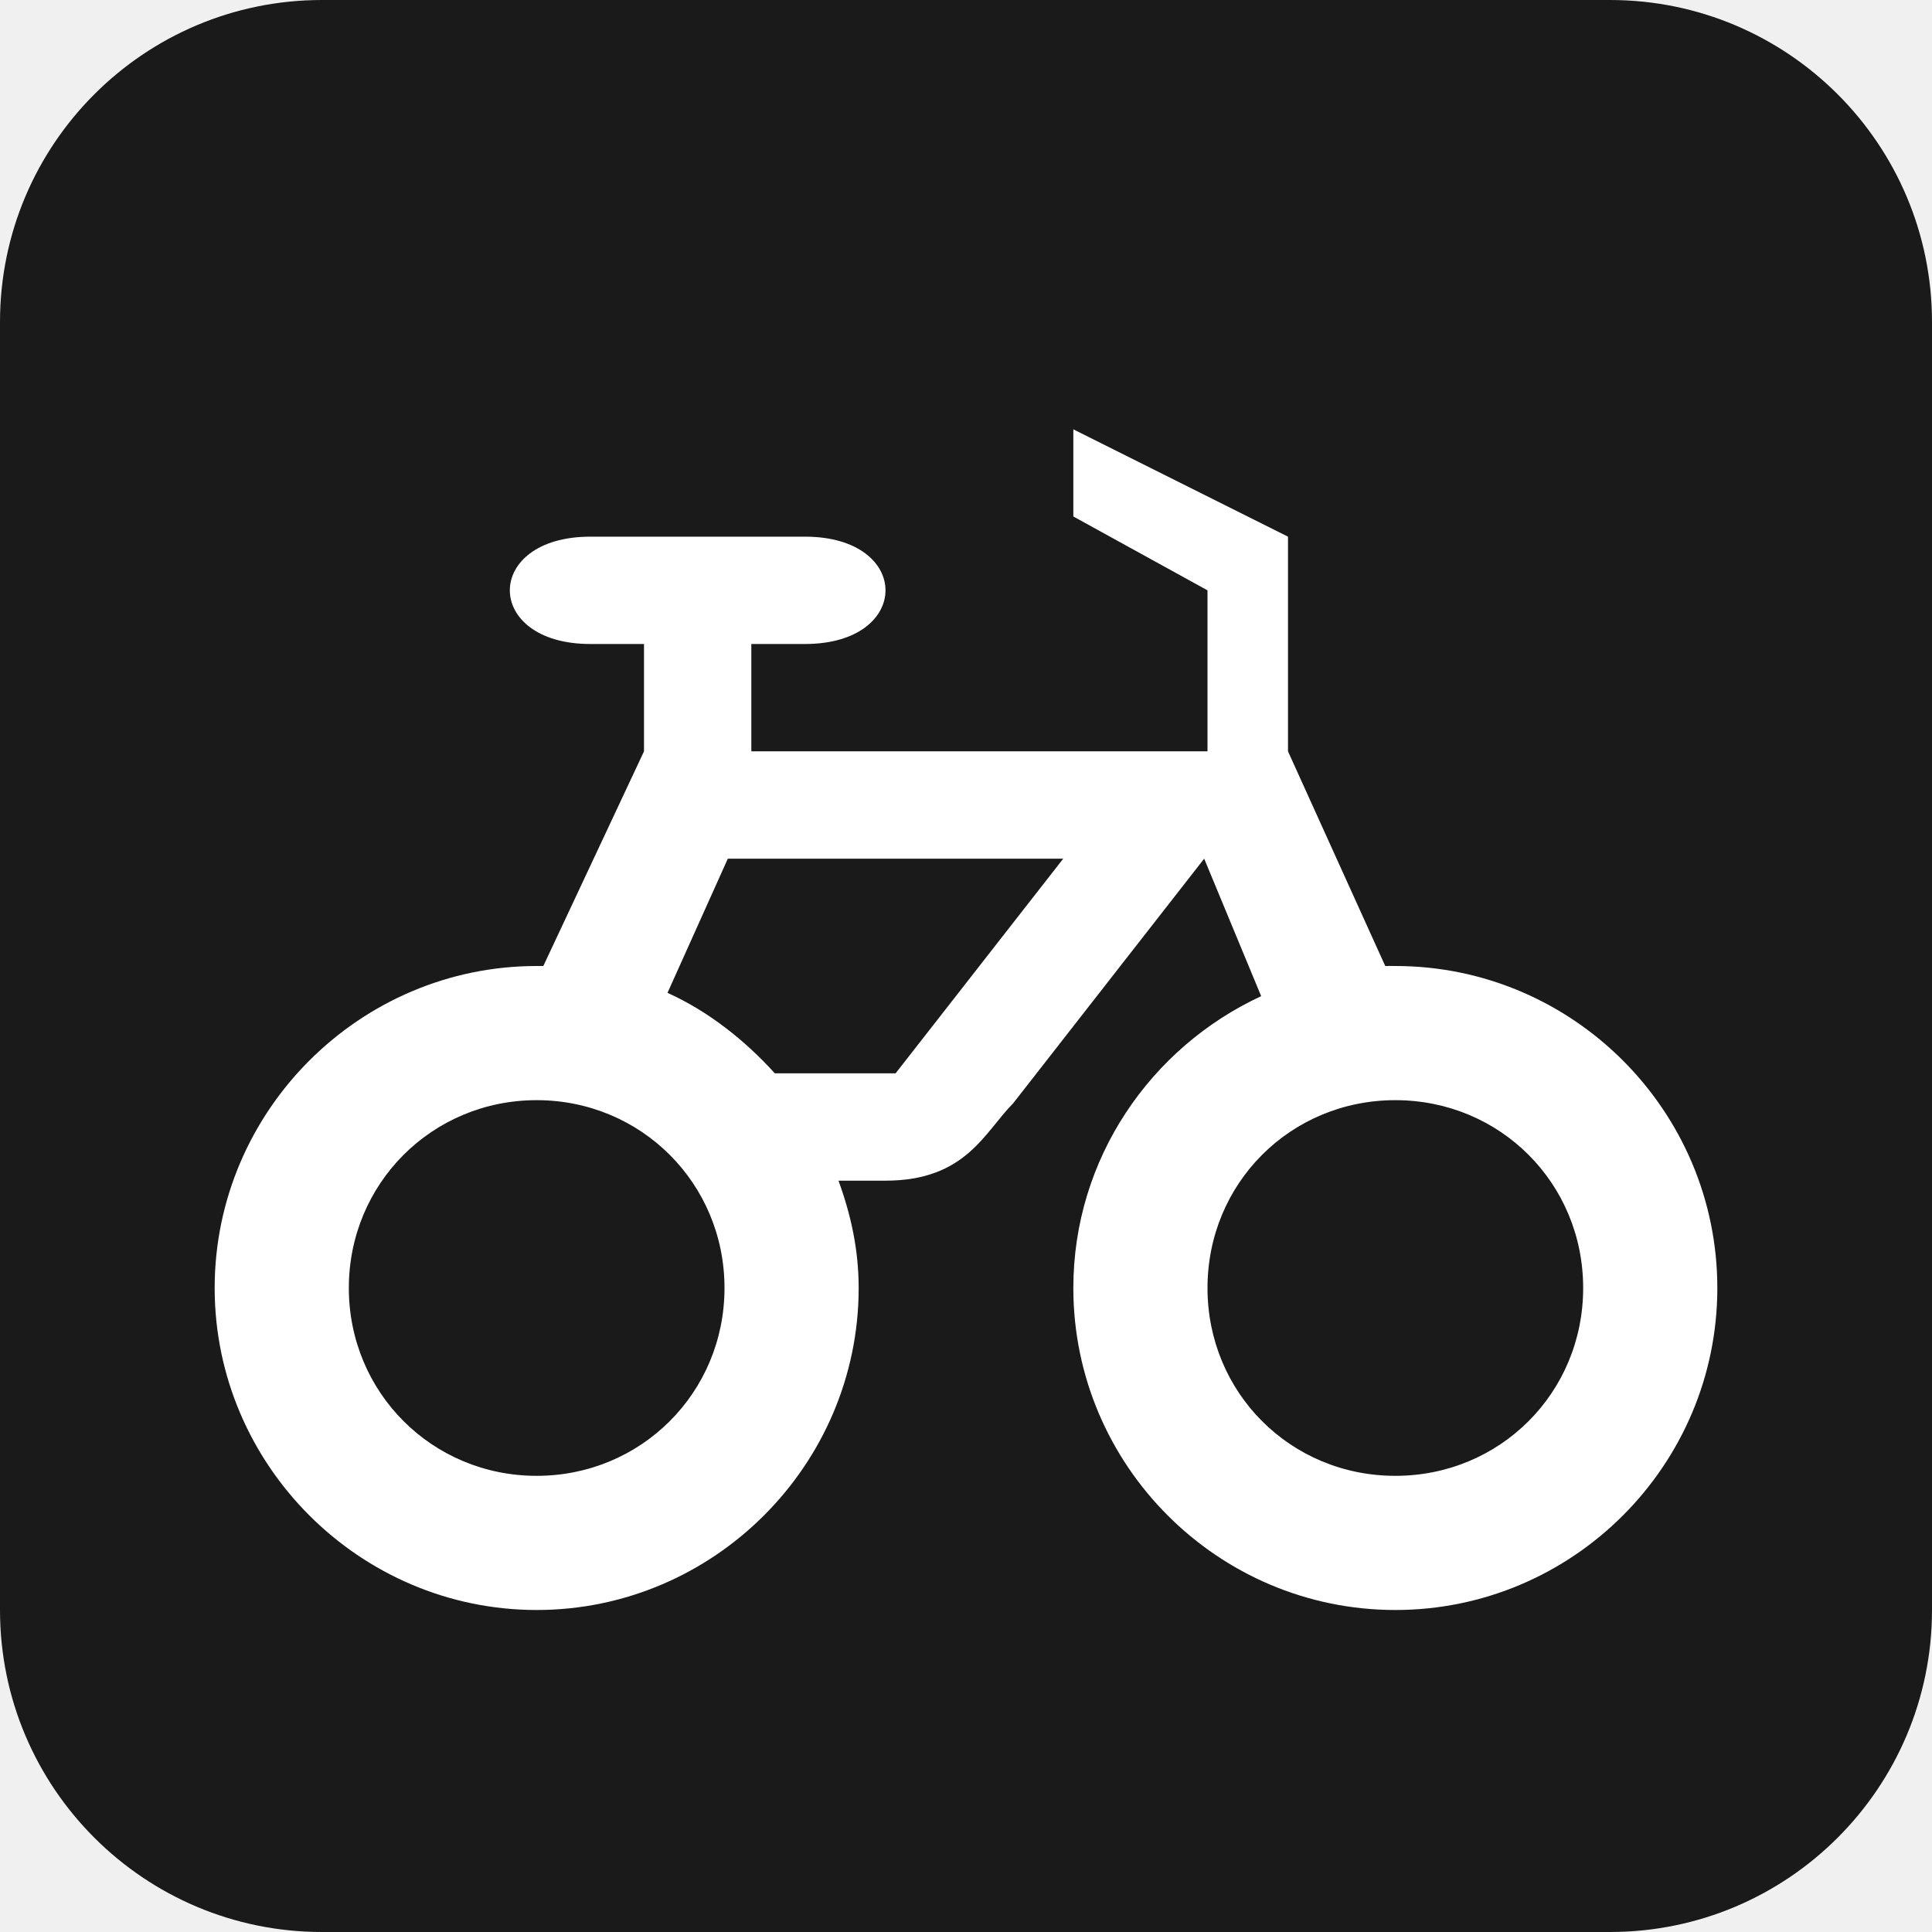
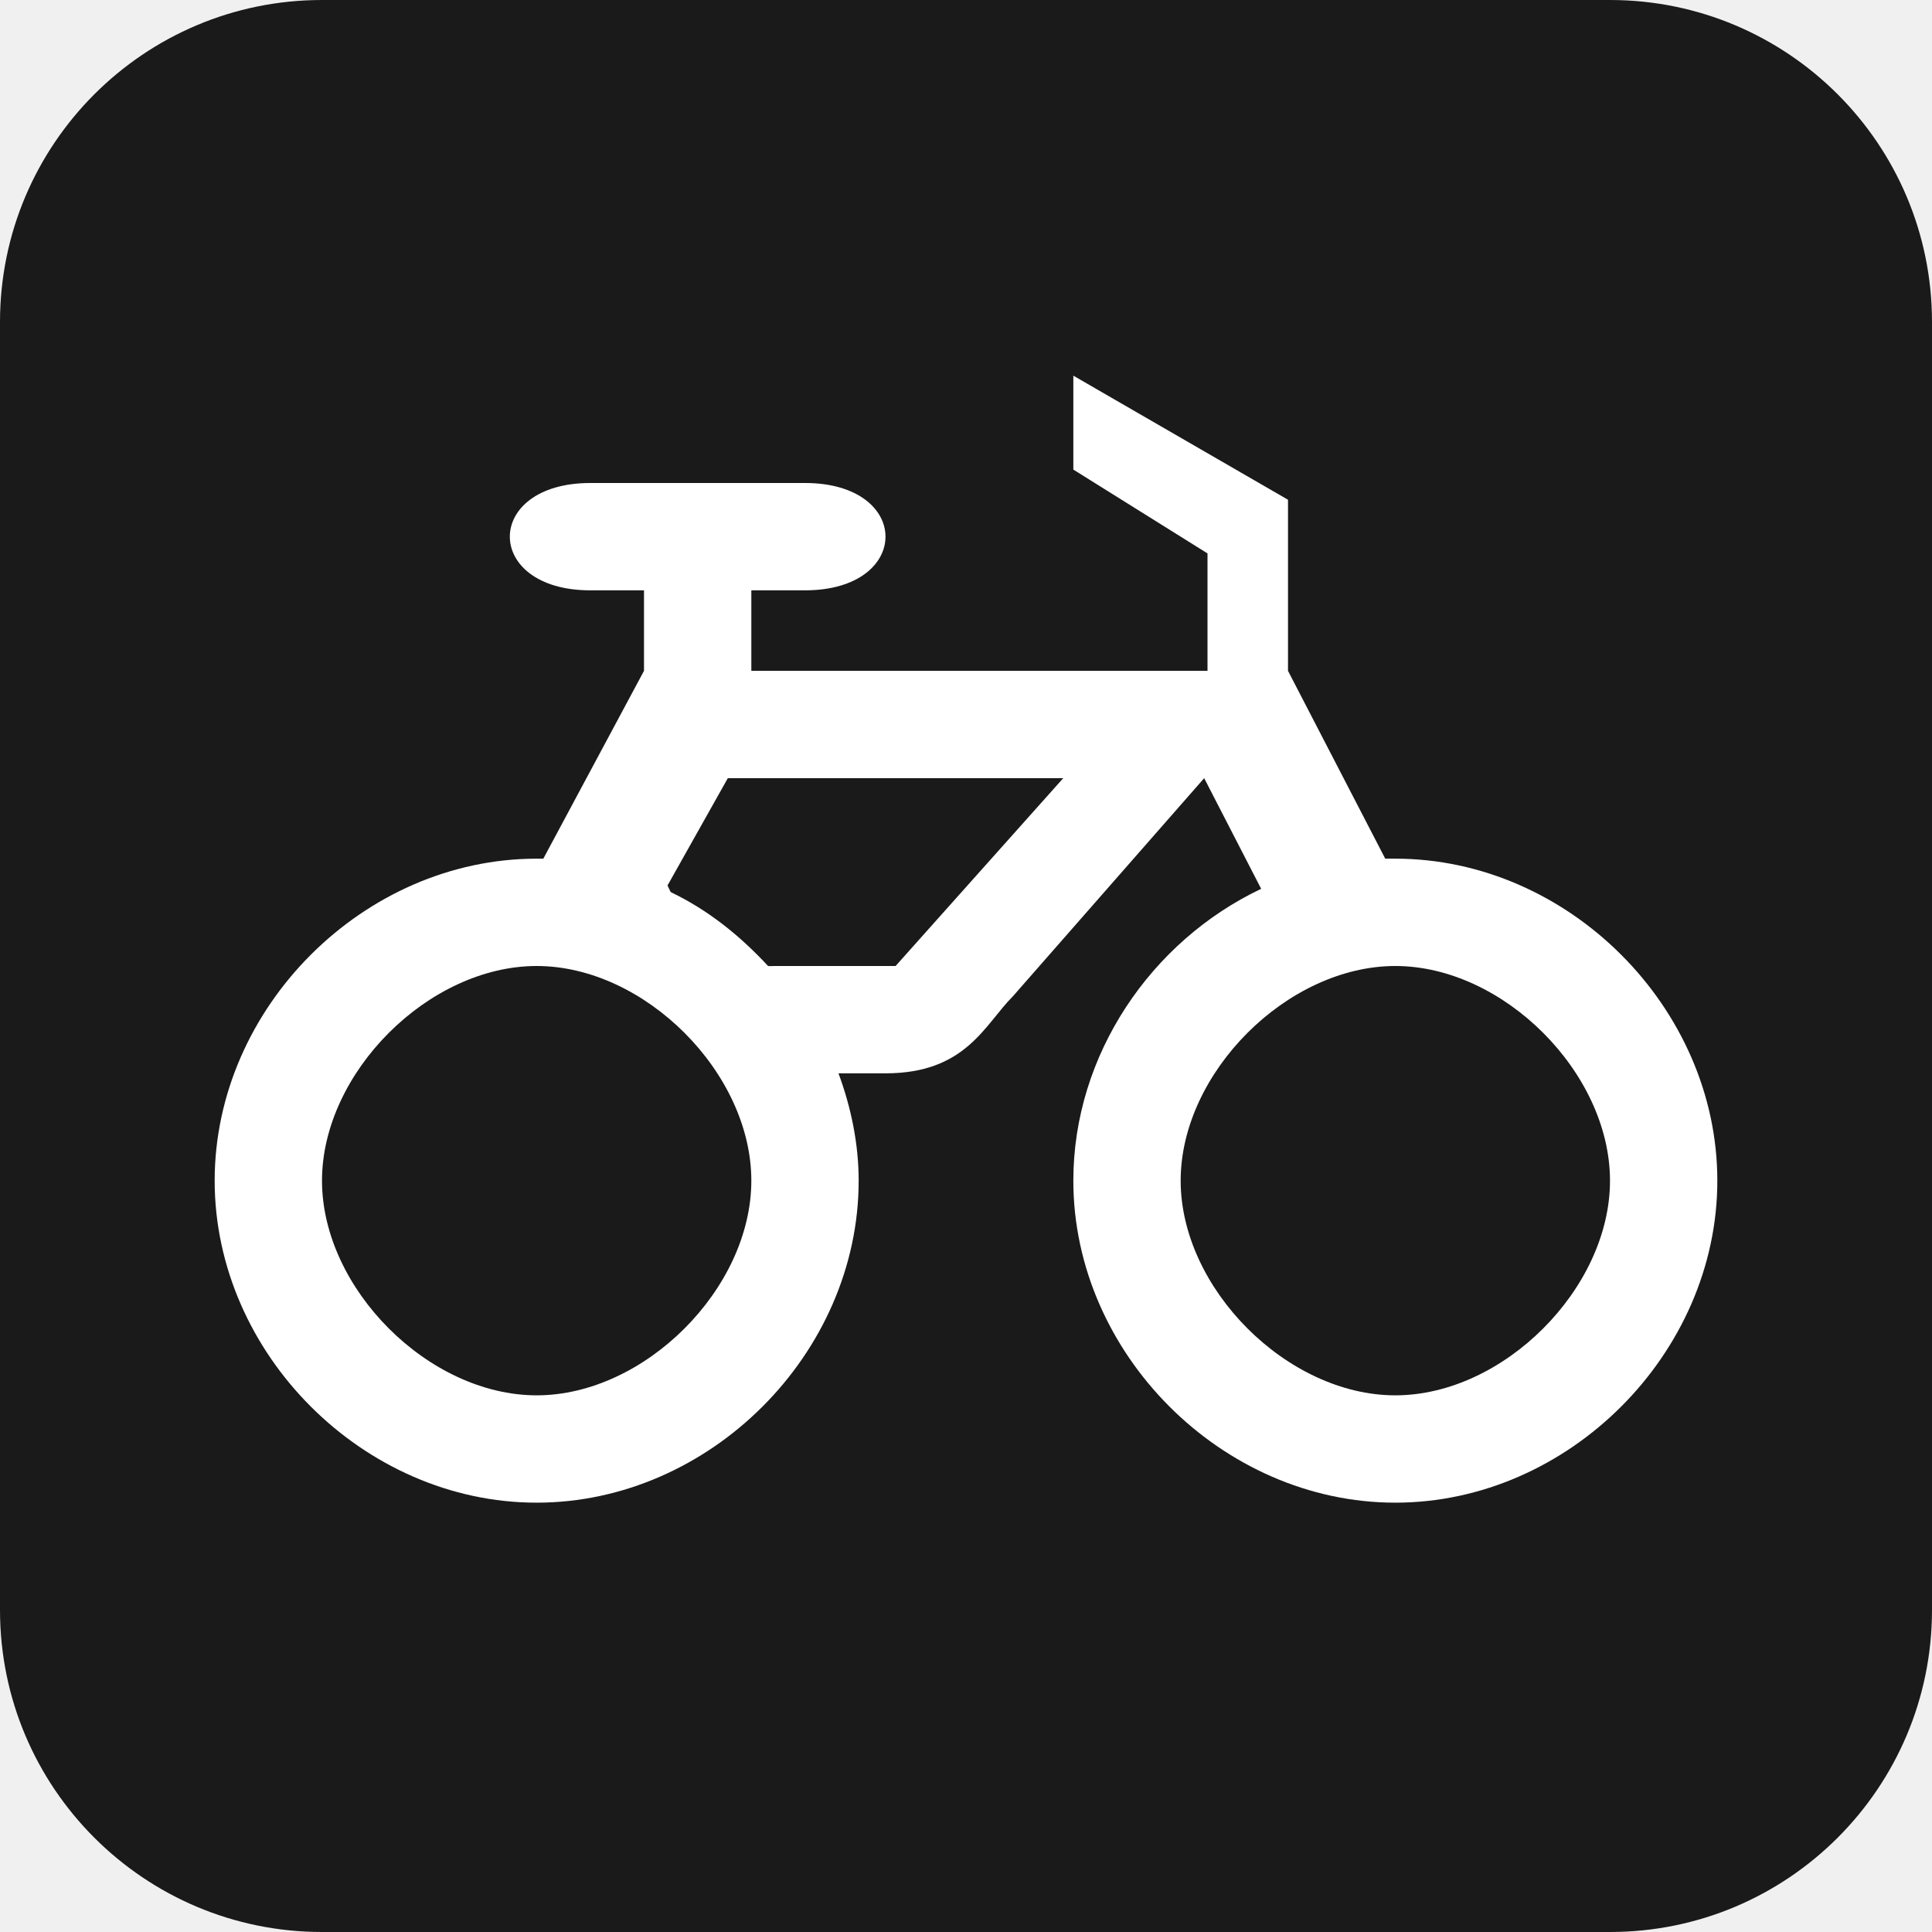
<svg xmlns="http://www.w3.org/2000/svg" version="1.1" width="100%" height="100%" viewBox="0 0 18 18" id="svg2">
  <defs id="defs6" />
  <rect width="18" height="18" rx="3" ry="3" x="0" y="0" id="shield" style="fill:#1a1a1a;stroke:none" />
-   <path d="m 10,4 0,0.812 1.25,0.688 0,1.5 -4,0 L 7,7 7,6 7.5,6 c 1,0 1,-1 0,-1 l -2,0 c -1,0 -1,1 0,1 L 6,6 6,7 5.062,9 C 5.041,9 5.021,9 5,9 3.351,9 2,10.351 2,12 2,13.649 3.351,15 5,15 6.649,15 8,13.649 8,12 8,11.644 7.928,11.318 7.812,11 L 8.25,11 C 9,11 9.173,10.546 9.438,10.281 L 11.219,8 11.75,9.281 C 10.721,9.758 10,10.795 10,12 c 0,1.653 1.347,3 3,3 1.653,0 3,-1.347 3,-3 C 16,10.347 14.653,9 13,9 12.968,9 12.938,8.999 12.906,9 L 12,7 12,5 10,4 z m -3.219,4 3.125,0 -1.562,2 -1.125,0 C 6.94,9.692 6.601,9.423 6.219,9.25 L 6.781,8 z M 5,10.25 c 0.974,0 1.75,0.776 1.75,1.75 0,0.974 -0.776,1.75 -1.75,1.75 -0.974,0 -1.75,-0.776 -1.75,-1.75 0,-0.974 0.776,-1.75 1.75,-1.75 z m 8,0 c 0.976,0 1.75,0.774 1.75,1.75 0,0.976 -0.774,1.75 -1.75,1.75 -0.976,0 -1.75,-0.774 -1.75,-1.75 0,-0.976 0.774,-1.75 1.75,-1.75 z" id="bicycle" style="fill:#ffffff;stroke:none" />
+   <path d="m 10,3.5 0,0.875 1.25,0.781 0,1.094 -4.25,0 0,-0.75 0.5,0 c 1,0 1,-1 0,-1 l -2,0 c -1,0 -1,1 0,1 L 6,5.5 6,6.25 5.062,8 C 5.042,8 5.021,8 5,8 3.388,8 2,9.388 2,11 2,12.612 3.388,14 5,14 6.612,14 8,12.612 8,11 8,10.654 7.928,10.313 7.812,10 L 8.25,10 C 9,10 9.173,9.546 9.438,9.281 L 11.219,7.25 11.75,8.281 C 10.727,8.766 10,9.825 10,11 c 0,1.612 1.388,3 3,3 1.612,0 3,-1.388 3,-3 C 16,9.388 14.612,8 13,8 12.969,8 12.938,7.999 12.906,8 L 12,6.25 12,4.656 10,3.5 z m -3.219,3.75 3.125,0 L 8.344,9 7.219,9 C 7.2,9 7.175,9.002 7.156,9 6.893,8.717 6.6,8.48 6.25,8.312 6.238,8.294 6.23,8.269 6.219,8.25 l 0.562,-1 z M 5,9 C 6.006,9 7,9.994 7,11 7,12.006 6.006,13 5,13 3.994,13 3,12.006 3,11 3,9.994 3.994,9 5,9 z m 8,0 c 1.006,0 2,0.994 2,2 0,1.006 -0.994,2 -2,2 -1.006,0 -2,-0.994 -2,-2 0,-1.006 0.994,-2 2,-2 z" id="bicycle" style="fill:#ffffff;stroke:none" />
</svg>
